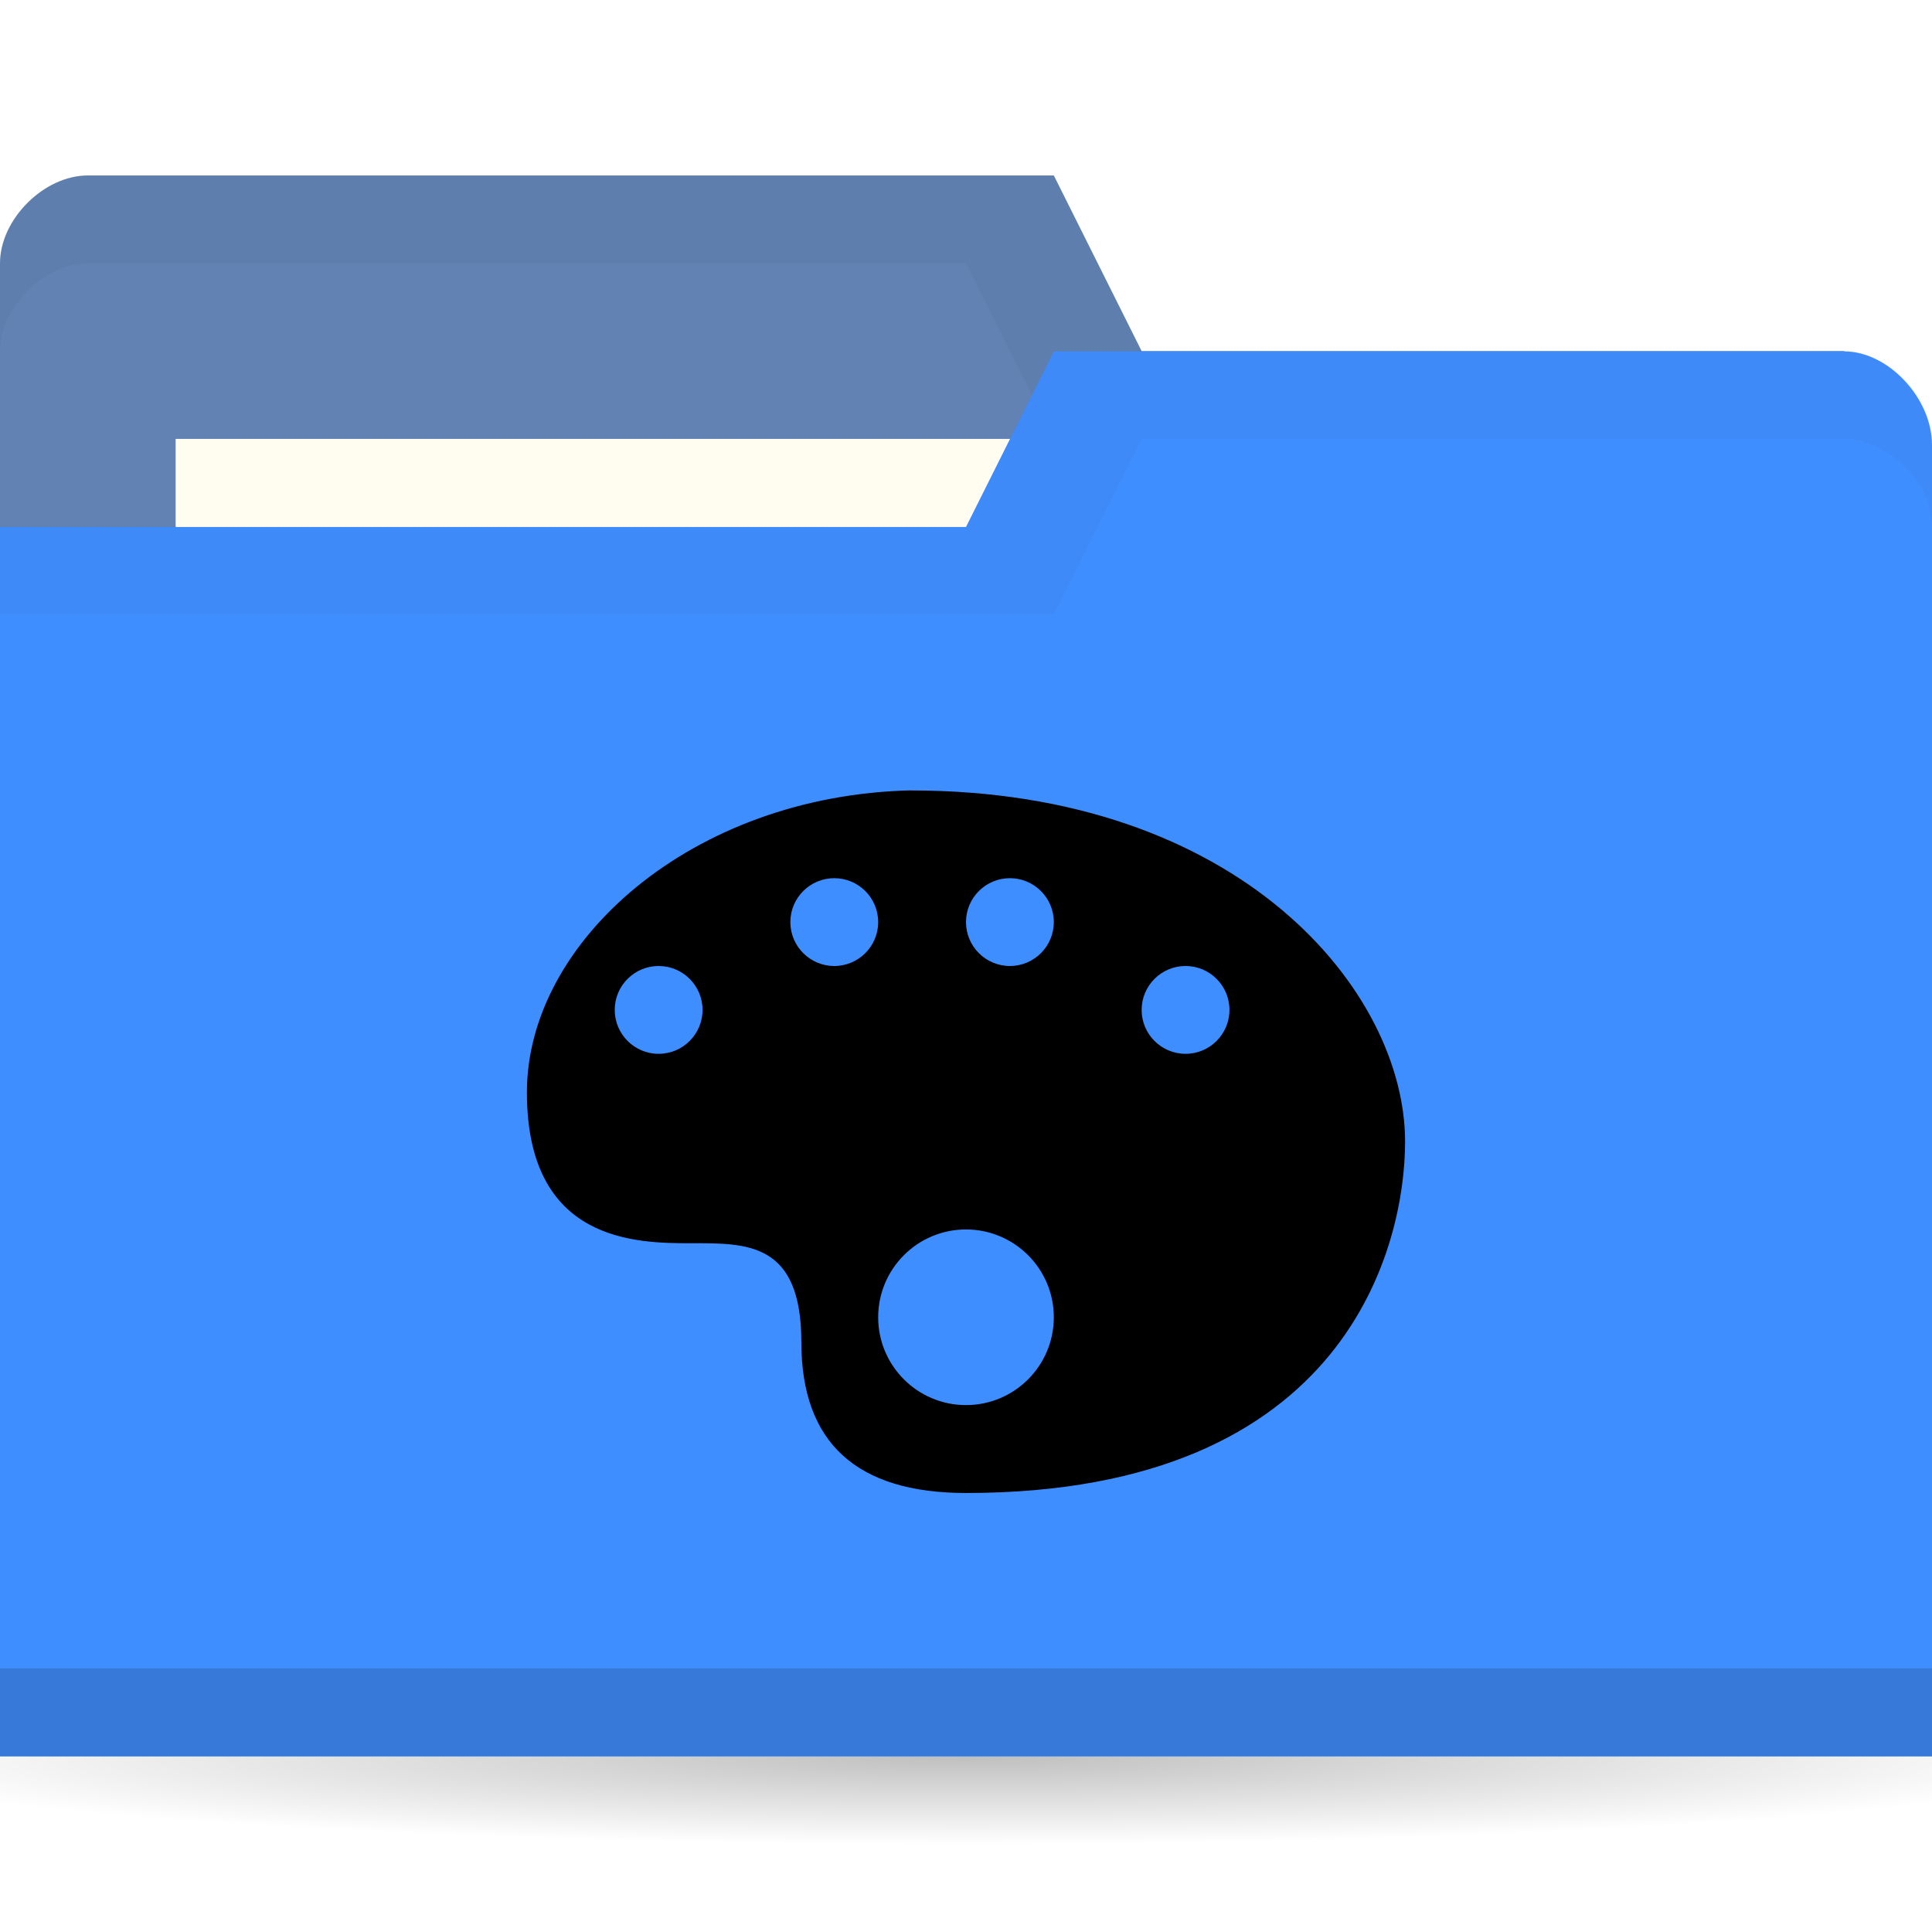
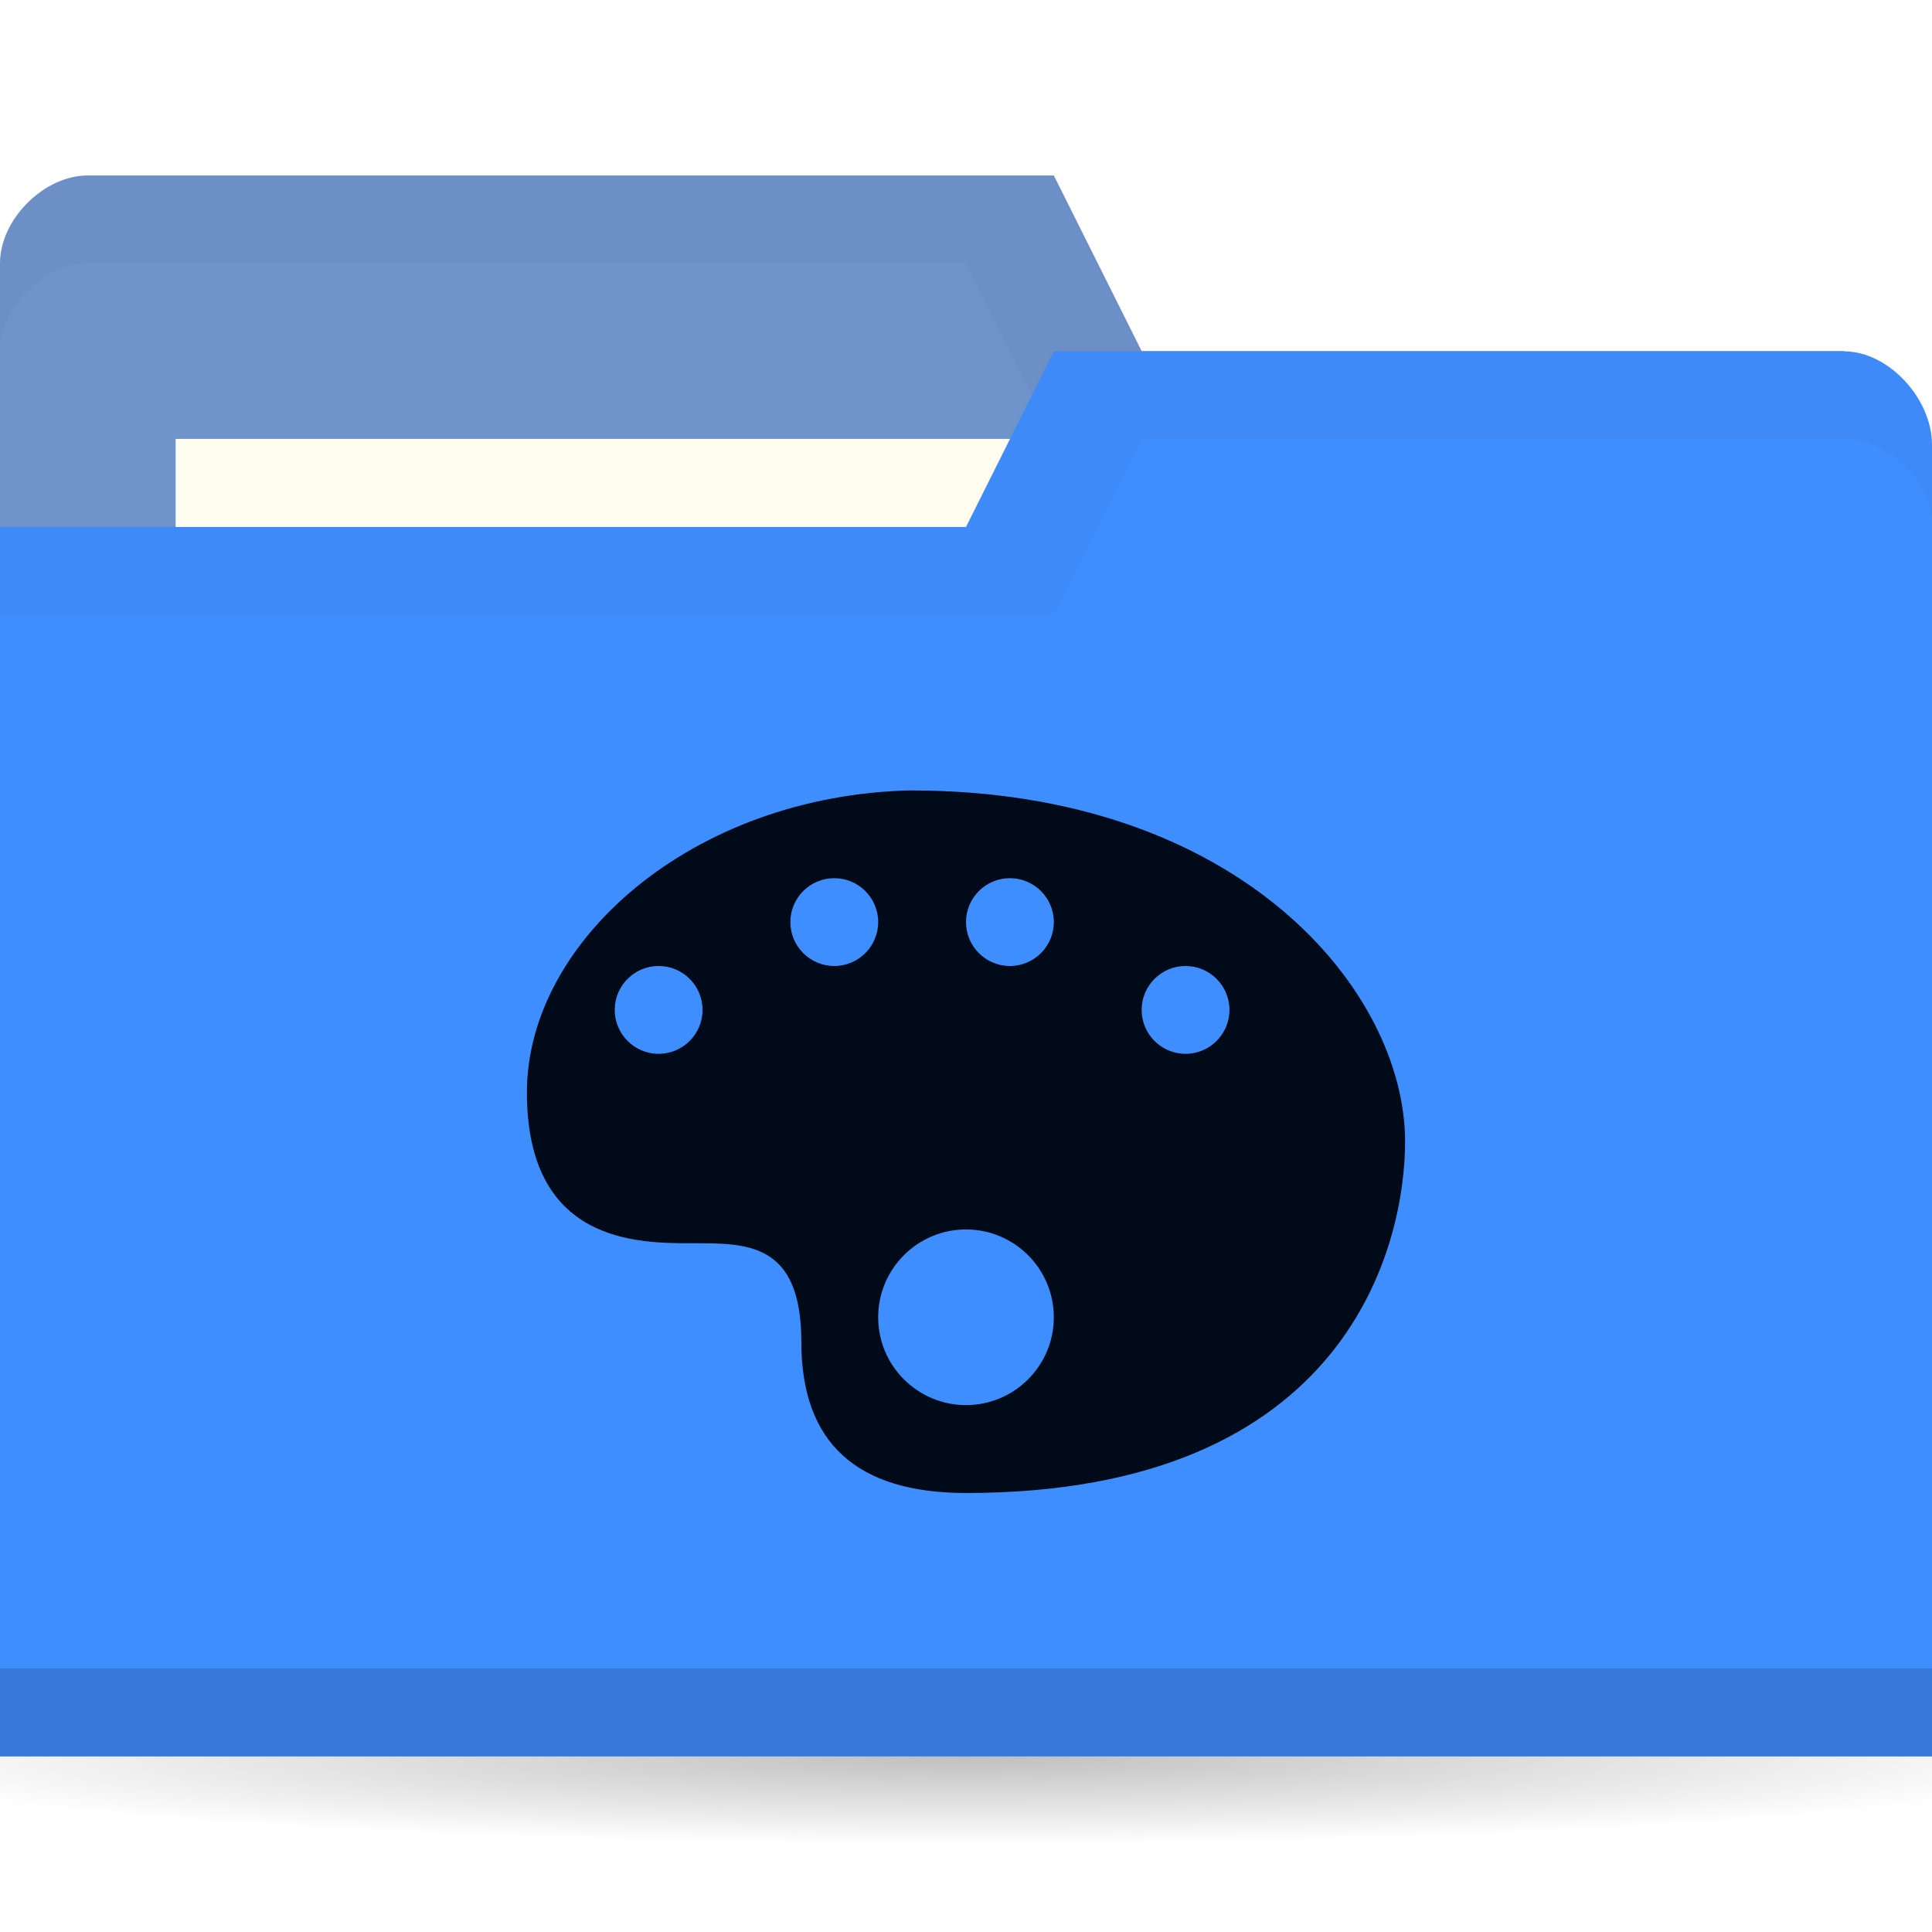
<svg xmlns="http://www.w3.org/2000/svg" viewBox="0 0 22 22">
  <defs>
    <radialGradient r="11" cy="19" cx="11" gradientTransform="matrix(1,0,0,0.09090909,0,17.27273)" gradientUnits="userSpaceOnUse" id="radialGradient3783">
      <stop style="stop-color:#000;stop-opacity:1" />
      <stop offset="1" style="stop-color:#000;stop-opacity:0" />
    </radialGradient>
  </defs>
  <g transform="translate(0,-1030.362)">
    <path d="m 22 19 c 0 0.552 -4.925 1 -11 1 -6.075 0 -11 -0.448 -11 -1 0 -0.552 4.925 -1 11 -1 6.075 0 11 0.448 11 1 z" transform="matrix(1.181818,0,0,1,-2,1031.362)" style="fill:url(#radialGradient3783);opacity:0.25;fill-opacity:1;stroke:none" />
-     <path d="m 0 1033.36 0 14 22 0 0 -7 -1 -6 -8 0 -1 -2 -11 0 c -0.5 0 -1 0.5 -1 1 z" style="fill:#6182b2;fill-opacity:1;stroke:none" />
+     <path d="m 0 1033.36 0 14 22 0 0 -7 -1 -6 -8 0 -1 -2 -11 0 c -0.5 0 -1 0.5 -1 1 z" style="fill:#6f94cc;fill-opacity:1;stroke:none" />
    <path d="m 1 1032.36 c -0.5 0 -1 0.5 -1 1 l 0 1 c 0 -0.5 0.5 -1 1 -1 l 10 0 1 2 9 0 0 6 0 -1 0 -6 -8 0 -1 -2 z" style="fill:#000;opacity:0.03;fill-opacity:1;stroke:none" />
    <rect width="10" height="4" x="2" y="1035.36" style="fill:#fffdf0;fill-opacity:1;stroke:none" />
    <path d="m 22 1035.43 0 14.933 -22 0 0 -14 11 0 1 -2 9 0 c 0.5 0 1 0.533 1 1.067 z" style="fill:#3f8eff;fill-opacity:1;stroke:none" />
    <path d="m 0 1049.36 0 1 22 0 0 -1 z" style="fill:#000;opacity:0.15;fill-opacity:1;stroke:none" />
    <path d="m 12 1034.36 -1 2 -11 0 0 1 12 0 1 -2 8 0 c 0.5 0 1 0.5 1 1 l 0 -1 c 0 -0.5 -0.5 -1 -1 -1 z" style="fill:#000;opacity:0.03;fill-opacity:1;stroke:none" />
-     <path d="m 10.375 9 c -2.496 0.056 -4.375 1.723 -4.375 3.438 c 0 1.714 1.25 1.719 1.875 1.719 c 0.625 0 1.25 -0.018 1.25 1.125 c 0 1.143 0.625 1.719 1.875 1.719 c 4.375 0 5 -2.857 5 -4 c 0 -1.714 -1.875 -4 -5.625 -4 z m -0.875 1 c 0.276 0 0.5 0.224 0.5 0.5 c 0 0.276 -0.224 0.5 -0.5 0.5 c -0.276 0 -0.5 -0.224 -0.5 -0.5 c 0 -0.276 0.224 -0.5 0.5 -0.5 z m 2 0 c 0.276 0 0.5 0.224 0.5 0.5 c 0 0.276 -0.224 0.5 -0.5 0.5 c -0.276 0 -0.5 -0.224 -0.5 -0.5 c 0 -0.276 0.224 -0.5 0.5 -0.5 z m -4 1 c 0.276 0 0.5 0.224 0.5 0.5 c 0 0.276 -0.224 0.5 -0.5 0.5 c -0.276 0 -0.5 -0.224 -0.5 -0.5 c 0 -0.276 0.224 -0.5 0.5 -0.5 z m 6 0 c 0.276 0 0.5 0.224 0.5 0.5 c 0 0.276 -0.224 0.5 -0.5 0.5 c -0.276 0 -0.5 -0.224 -0.5 -0.5 c 0 -0.276 0.224 -0.5 0.5 -0.5 z m -2.5 3 c 0.552 0 1 0.448 1 1 c 0 0.552 -0.448 1 -1 1 c -0.552 0 -1 -0.448 -1 -1 c 0 -0.552 0.448 -1 1 -1 z" transform="translate(0,1030.362)" style="fill:#000000;opacity:1;fill-opacity:1;stroke:none" />
+     <path d="m 10.375 9 c -2.496 0.056 -4.375 1.723 -4.375 3.438 c 0 1.714 1.25 1.719 1.875 1.719 c 0.625 0 1.25 -0.018 1.25 1.125 c 0 1.143 0.625 1.719 1.875 1.719 c 4.375 0 5 -2.857 5 -4 c 0 -1.714 -1.875 -4 -5.625 -4 z m -0.875 1 c 0.276 0 0.5 0.224 0.5 0.5 c 0 0.276 -0.224 0.5 -0.5 0.5 c -0.276 0 -0.5 -0.224 -0.5 -0.5 c 0 -0.276 0.224 -0.5 0.5 -0.5 z m 2 0 c 0.276 0 0.5 0.224 0.5 0.5 c 0 0.276 -0.224 0.5 -0.5 0.5 c -0.276 0 -0.5 -0.224 -0.5 -0.5 c 0 -0.276 0.224 -0.5 0.5 -0.5 z m -4 1 c 0.276 0 0.5 0.224 0.5 0.5 c 0 0.276 -0.224 0.5 -0.5 0.5 c -0.276 0 -0.5 -0.224 -0.5 -0.5 c 0 -0.276 0.224 -0.5 0.5 -0.5 z m 6 0 c 0.276 0 0.5 0.224 0.5 0.5 c 0 0.276 -0.224 0.5 -0.5 0.5 c -0.276 0 -0.5 -0.224 -0.5 -0.5 c 0 -0.276 0.224 -0.5 0.5 -0.5 z m -2.5 3 c 0.552 0 1 0.448 1 1 c 0 0.552 -0.448 1 -1 1 c -0.552 0 -1 -0.448 -1 -1 c 0 -0.552 0.448 -1 1 -1 z" transform="translate(0,1030.362)" style="fill:#000a19;opacity:1;fill-opacity:1;stroke:none" />
  </g>
</svg>
